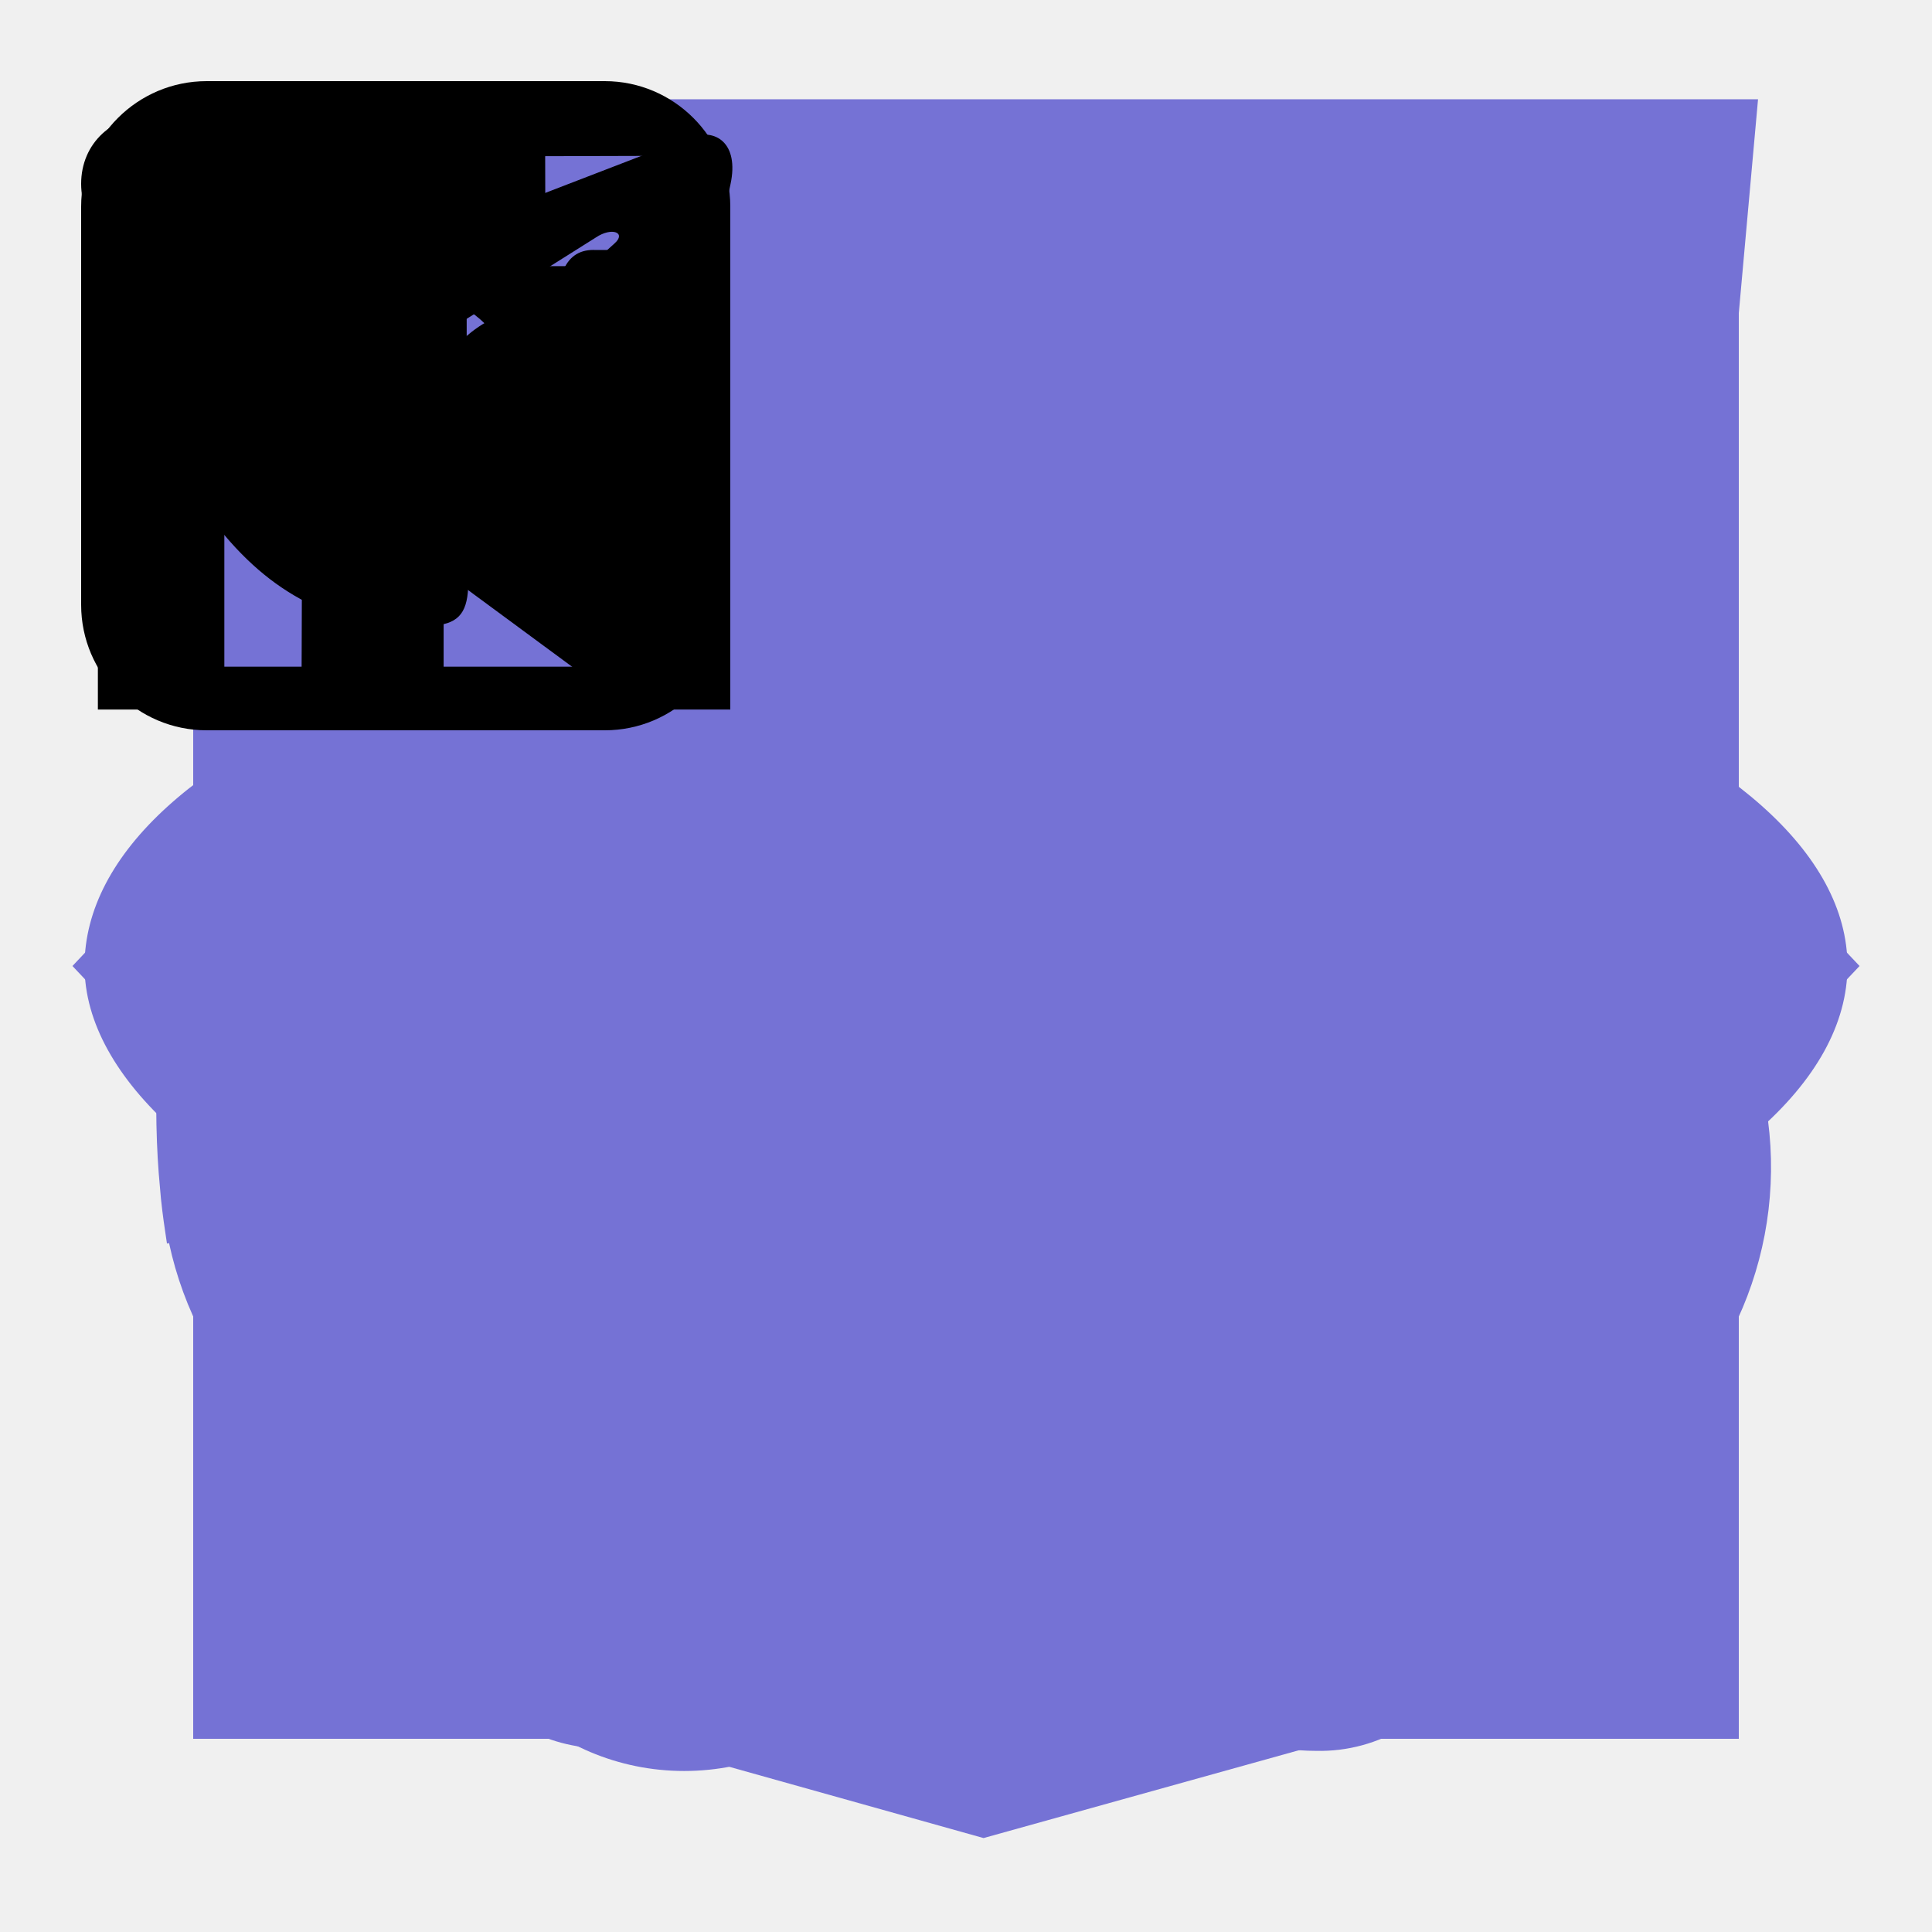
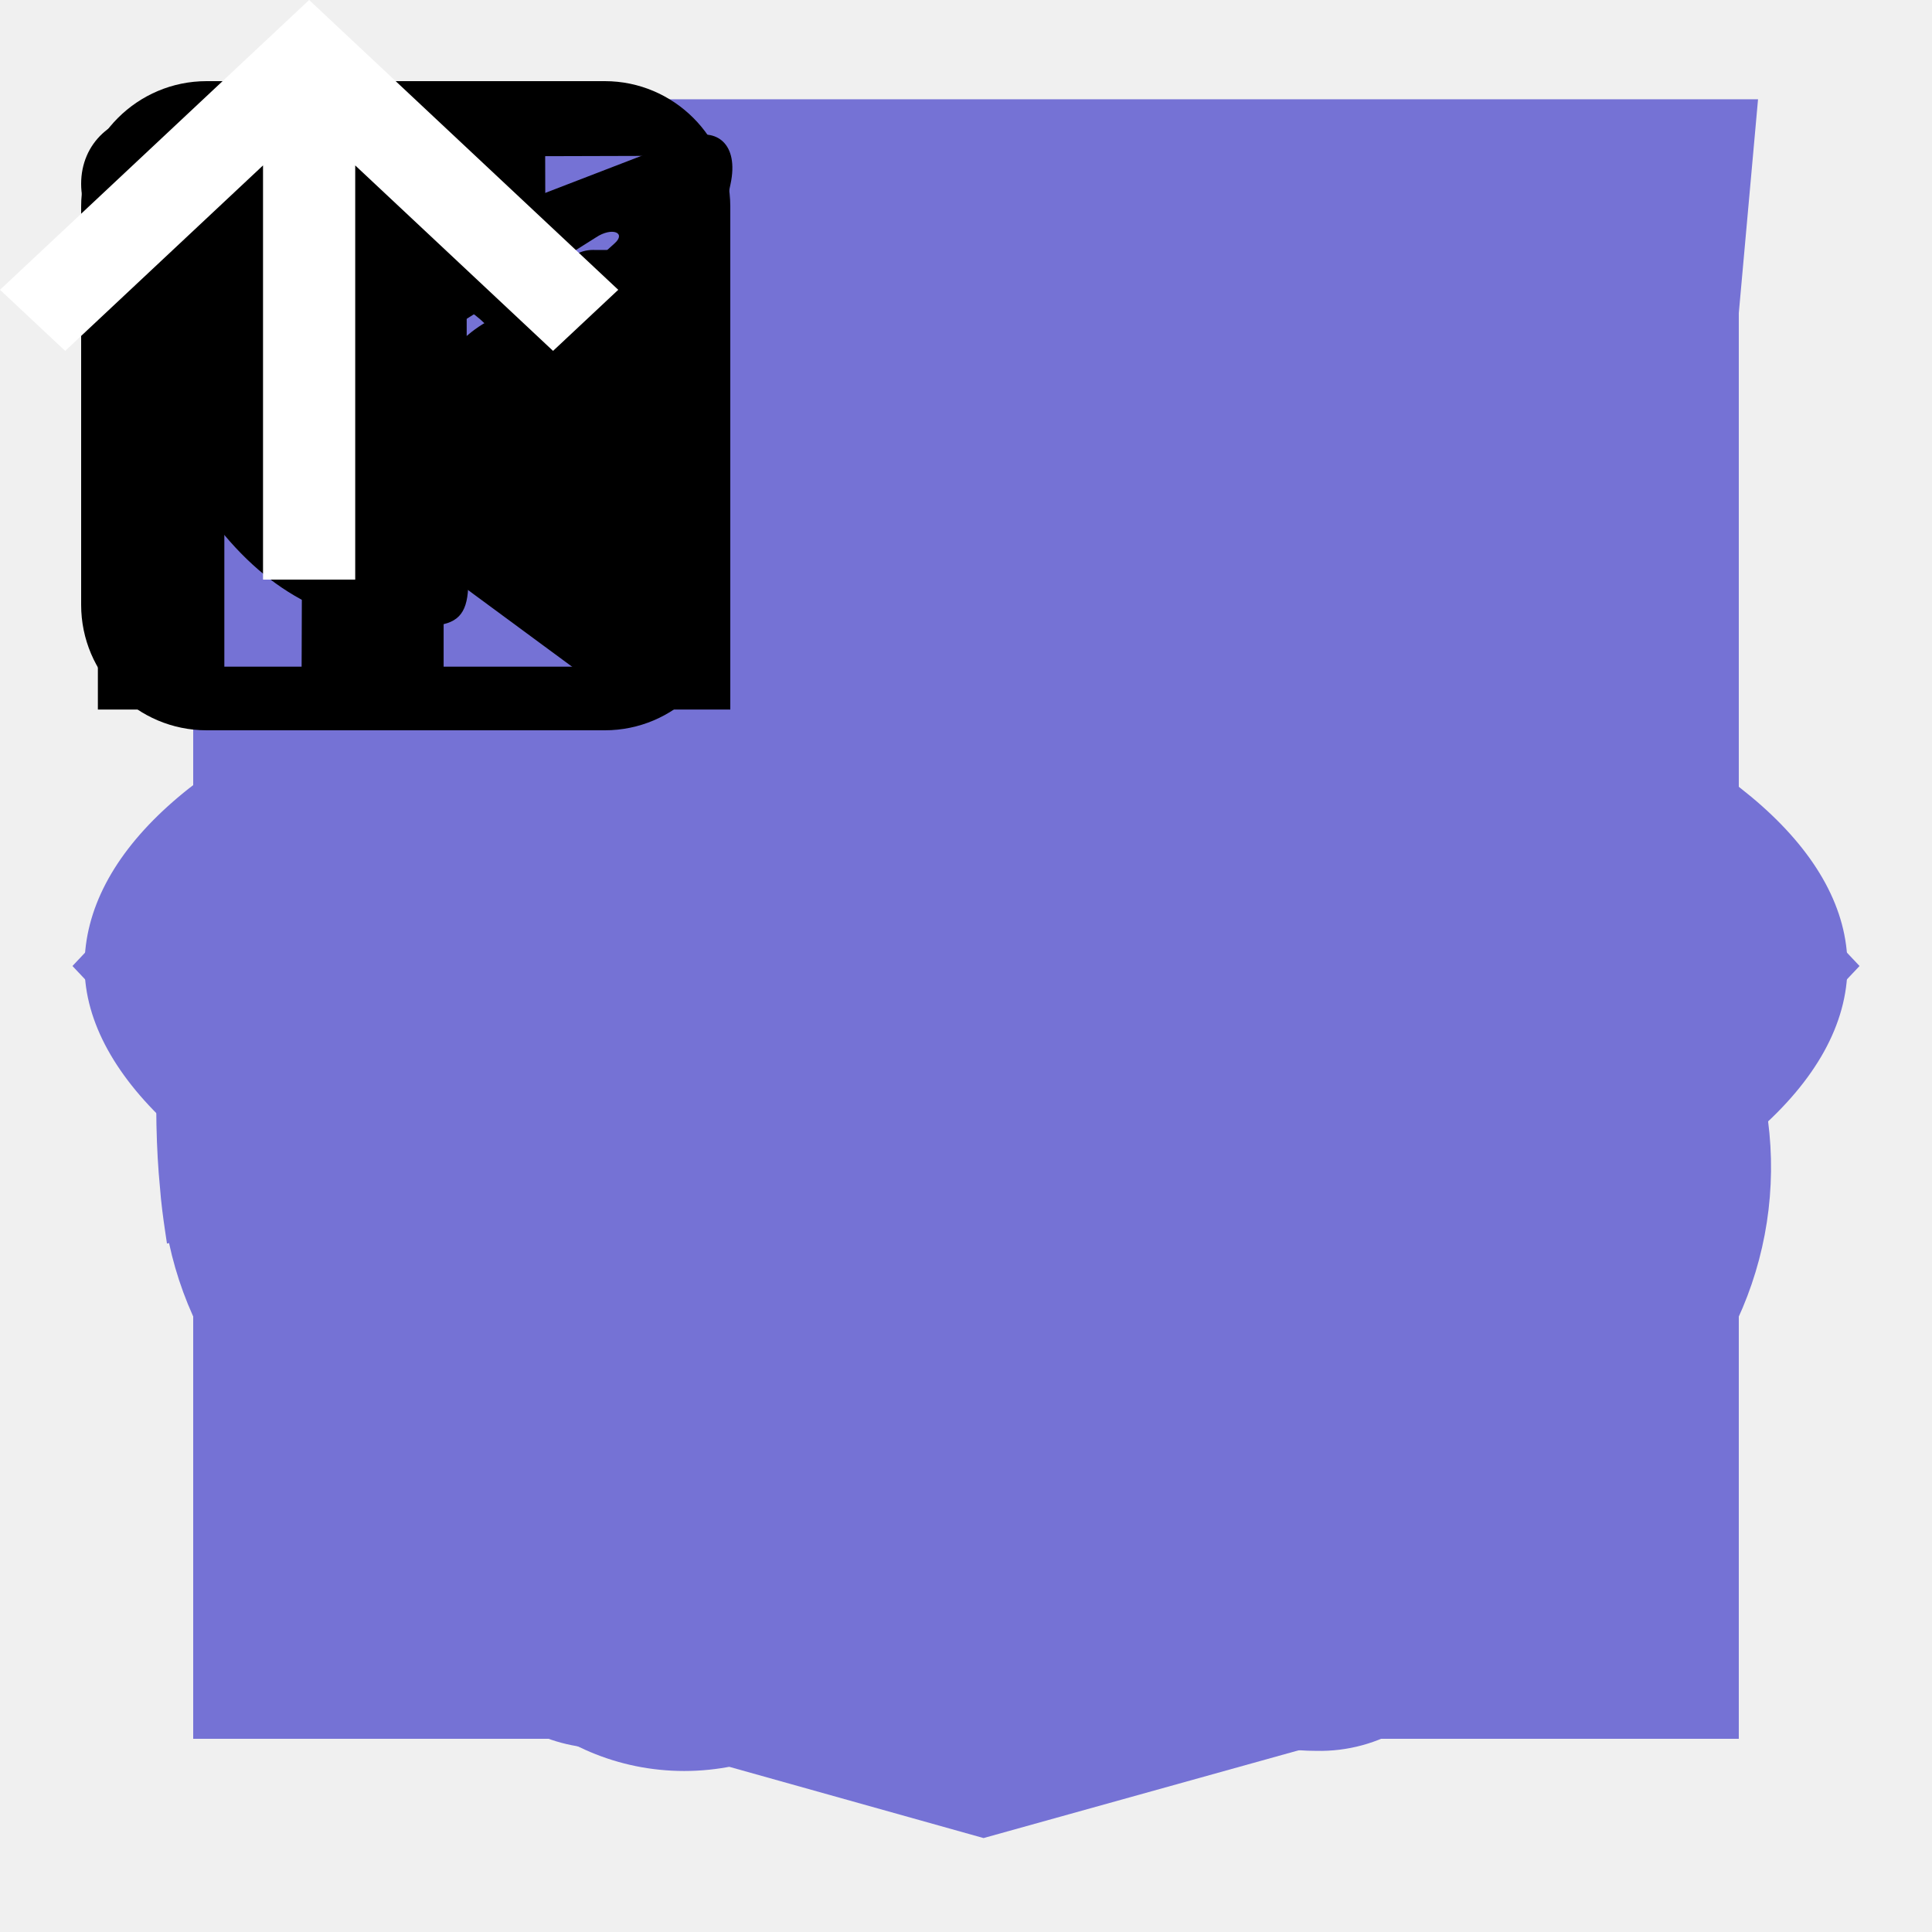
<svg xmlns="http://www.w3.org/2000/svg" width="50" height="50" viewBox="0 0 50 50" fill="none">
  <g id="codeSvg">
    <path fill-rule="evenodd" clip-rule="evenodd" d="M18.312 42.065L27.262 6.688L31.438 7.872L22.488 43.312L18.312 42.065Z" fill="#7572D5" />
    <path fill-rule="evenodd" clip-rule="evenodd" d="M13.502 12.688L16.562 15.928L7.995 25L16.562 34.072L13.502 37.312L1.875 25L13.502 12.688Z" fill="#7572D5" />
    <path fill-rule="evenodd" clip-rule="evenodd" d="M36.498 12.688L33.438 15.928L42.005 25L33.438 34.072L36.498 37.312L48.125 25L36.498 12.688Z" fill="#7572D5" />
  </g>
  <g id="css">
    <path d="M38.051 10.844L12.946 10.838L13.351 15.755L32.638 15.758L32.152 20.85H19.503L19.961 25.674H31.736L31.039 32.281L25.497 33.789L19.866 32.27L19.508 28.313H14.536L15.088 35.541L25.497 38.734L35.731 35.865L38.049 10.845L38.051 10.844ZM5.498 2.569H45.498L41.86 43L25.454 47.569L9.14 42.997L5.498 2.569Z" fill="#7572D5" />
  </g>
  <g id="figma">
    <path d="M17.708 4.167C14.257 4.167 11.458 6.965 11.458 10.417C11.458 13.868 14.257 16.667 17.708 16.667H32.292C35.743 16.667 38.542 13.868 38.542 10.417C38.542 6.965 35.743 4.167 32.292 4.167H17.708Z" fill="#7572D5" />
    <path d="M32.292 18.75C28.84 18.75 26.042 21.548 26.042 25C26.042 28.452 28.84 31.25 32.292 31.25C35.744 31.25 38.542 28.452 38.542 25C38.542 21.548 35.744 18.75 32.292 18.75Z" fill="#7572D5" />
    <path d="M11.458 25C11.458 21.548 14.257 18.75 17.708 18.75H23.958V31.25H17.708C14.257 31.25 11.458 28.452 11.458 25Z" fill="#7572D5" />
    <path d="M17.708 33.333C14.257 33.333 11.458 36.132 11.458 39.583C11.458 43.035 14.257 45.833 17.708 45.833C21.16 45.833 23.958 43.035 23.958 39.583V33.333H17.708Z" fill="#7572D5" />
  </g>
  <g id="react">
    <g clip-path="url(#clip0_20_1854)">
      <path d="M47.812 25C47.812 22.083 44.688 19.375 39.479 17.5L38.542 17.188V16.771C39.688 11.042 38.854 6.771 36.25 5.208C33.646 3.646 29.792 5.104 25.625 8.75L25 9.375L24.792 9.167H24.583C20.312 5.208 16.146 3.854 13.542 5.312C10.938 6.771 10.208 10.833 11.25 16.146C11.36 16.484 11.43 16.833 11.458 17.188L10.312 17.604C5.208 19.375 2.188 22.083 2.188 25C2.188 27.917 5.521 30.833 10.729 32.708L11.458 32.917C11.33 33.285 11.259 33.672 11.25 34.062C10.208 39.271 11.146 43.229 13.542 44.688C15.938 46.146 20.312 44.792 24.479 41.146L25.104 40.625L25.938 41.458C28.854 43.958 31.771 45.312 34.062 45.312C34.871 45.331 35.667 45.114 36.354 44.688C38.958 43.229 39.896 38.958 38.75 33.542V33.333C38.705 33.162 38.67 32.988 38.646 32.812H38.958C44.479 30.833 47.812 28.021 47.812 25ZM44.792 25C44.792 26.25 42.5 28.438 38.021 29.896H37.812C37.266 28.22 36.605 26.584 35.833 25C36.562 23.333 37.188 21.667 37.708 20.104L38.542 20.312C42.708 21.771 44.792 23.75 44.792 25ZM27.917 39.167L27.083 38.542C28.276 37.22 29.389 35.829 30.417 34.375L35.729 33.542C35.833 33.75 35.833 33.958 35.938 34.062C36.309 35.949 36.379 37.883 36.146 39.792C35.999 40.705 35.561 41.545 34.896 42.188C33.854 42.812 31.042 41.979 27.917 39.167ZM26.562 34.583L25.104 36.458L23.438 34.583H26.562ZM12.292 20C12.815 21.717 13.477 23.39 14.271 25C13.476 26.646 12.815 28.353 12.292 30.104L11.667 29.896C9.843 29.32 8.145 28.401 6.667 27.188C6.284 26.945 5.956 26.626 5.705 26.249C5.454 25.872 5.284 25.447 5.208 25C5.208 23.75 7.292 21.771 11.25 20.417L12.292 20ZM23.438 15.417L25 13.646L26.562 15.417H23.438ZM34.896 7.812C36.042 8.437 36.667 11.562 35.729 16.146C35.734 16.202 35.727 16.259 35.709 16.313C35.691 16.366 35.663 16.416 35.625 16.458L30.417 15.625C29.389 14.171 28.276 12.78 27.083 11.458L27.708 10.938C31.042 8.021 33.75 7.187 34.896 7.812ZM17.5 18.854L16.667 20.208L15.938 21.562C15.625 20.833 15.417 20.104 15.104 19.271L17.5 18.854ZM15.104 30.729C15.417 30 15.625 29.271 15.938 28.438L16.667 29.792L17.5 31.146L15.104 30.729ZM32.5 25C31.97 26.142 31.379 27.255 30.729 28.333C30.104 29.479 29.375 30.521 28.75 31.562H21.25C20.521 30.417 19.792 29.375 19.271 28.333C18.616 27.258 18.025 26.145 17.5 25C18.005 23.846 18.597 22.732 19.271 21.667C19.869 20.587 20.53 19.544 21.25 18.542C23.746 18.333 26.254 18.333 28.75 18.542C29.479 19.583 30.104 20.625 30.729 21.667C31.403 22.732 31.995 23.846 32.5 25ZM33.333 20.208L32.5 18.854L34.896 19.375C34.664 20.121 34.386 20.851 34.062 21.562L33.333 20.208ZM32.5 31.146L33.333 29.792L34.062 28.333L35 30.729L32.5 31.146ZM22.812 11.354H22.917L19.583 15.521L14.375 16.354C14.271 16.042 14.271 15.833 14.167 15.521C13.333 11.25 13.958 8.333 15 7.812C15.277 7.631 15.61 7.557 15.938 7.604C17.396 7.604 19.896 8.646 22.708 11.146L22.812 11.354ZM14.167 34.583C14.186 34.262 14.256 33.945 14.375 33.646L19.688 34.375C20.689 35.848 21.803 37.241 23.021 38.542L22.812 38.75L22.604 38.958C21.184 40.274 19.521 41.3 17.708 41.979C17.311 42.187 16.875 42.313 16.427 42.349C15.98 42.385 15.53 42.33 15.104 42.188C13.958 41.562 13.333 38.75 14.167 34.583Z" fill="#7572D5" />
      <path d="M25 20.417C24.089 20.396 23.193 20.647 22.426 21.138C21.659 21.629 21.055 22.337 20.692 23.173C20.329 24.008 20.223 24.933 20.388 25.828C20.553 26.724 20.981 27.551 21.618 28.202C22.255 28.854 23.071 29.301 23.963 29.486C24.855 29.672 25.781 29.587 26.625 29.243C27.468 28.9 28.191 28.313 28.699 27.557C29.207 26.801 29.479 25.911 29.479 25C29.48 23.802 29.011 22.652 28.174 21.795C27.337 20.939 26.197 20.444 25 20.417Z" fill="#7572D5" />
    </g>
    <defs>
      <clipPath id="clip0_20_1854">
        <rect width="50" height="50" fill="white" />
      </clipPath>
    </defs>
  </g>
  <g id="typescript">
    <path d="M5 25V45H45V5H5V25ZM37.235 23.407C38.252 23.66 39.025 24.112 39.737 24.848C40.105 25.242 40.652 25.958 40.695 26.132C40.708 26.182 38.968 27.348 37.915 28.003C37.877 28.028 37.723 27.863 37.553 27.61C37.037 26.86 36.498 26.537 35.673 26.48C34.46 26.397 33.68 27.032 33.687 28.092C33.676 28.352 33.734 28.611 33.857 28.842C34.123 29.393 34.62 29.725 36.173 30.397C39.038 31.63 40.263 32.442 41.025 33.597C41.875 34.885 42.067 36.943 41.488 38.473C40.855 40.137 39.28 41.267 37.063 41.64C36.378 41.762 34.753 41.743 34.017 41.61C32.41 41.323 30.887 40.53 29.947 39.488C29.578 39.083 28.86 38.022 28.905 37.947C28.923 37.92 29.088 37.818 29.272 37.712C29.452 37.61 30.123 37.222 30.758 36.853L31.908 36.187L32.15 36.543C32.487 37.057 33.222 37.762 33.667 37.997C34.943 38.67 36.695 38.575 37.558 37.8C37.732 37.654 37.869 37.469 37.96 37.261C38.05 37.053 38.092 36.827 38.08 36.6C38.08 36.137 38.022 35.933 37.78 35.583C37.47 35.14 36.835 34.767 35.032 33.983C32.968 33.095 32.08 32.543 31.267 31.667C30.759 31.088 30.384 30.405 30.168 29.667C30.017 29.102 29.978 27.685 30.098 27.115C30.523 25.12 32.028 23.732 34.2 23.318C34.905 23.185 36.543 23.235 37.235 23.407ZM27.845 25.077L27.858 26.715H22.65V41.508H18.967V26.715H13.763V25.108C13.763 24.218 13.782 23.475 13.807 23.458C13.827 23.432 16.995 23.418 20.835 23.425L27.827 23.445L27.845 25.077Z" fill="#7572D5" />
  </g>
  <g id="styledComponents">
    <path d="M37.259 6.25L36.989 7.65C36.571 10.302 36.722 11.061 37.868 12.045L38.975 12.955L37.829 18.03C37.144 21.059 36.304 23.597 35.771 24.431C35.313 25.15 34.78 26.21 34.664 26.779C34.473 27.459 33.825 28.143 32.833 28.748C31.958 29.242 30.238 30.566 29.02 31.629C28.047 32.499 27.377 33.033 27.013 33.262L25.823 34.196C25.442 34.805 25.225 35.295 25.142 35.667C25.059 36.05 25.106 36.304 25.229 36.49C25.348 36.669 25.553 36.795 25.834 36.874C26.167 36.951 26.51 36.979 26.851 36.956C27.622 36.904 28.386 36.769 29.128 36.555C29.381 36.487 29.579 36.422 29.752 36.365C30.019 36.039 30.635 35.424 31.727 34.353C34.625 31.515 35.731 29.961 34.589 30.38C34.167 30.53 34.358 30.151 35.082 29.392C36.61 27.914 37.486 25.68 39.317 18.675C40.766 13.144 40.766 13.066 41.833 13.066C42.334 13.066 43.75 13.152 43.75 13.152V6.25H40.499H37.259ZM24.422 18.081C23.369 18.073 21.106 19.666 14.33 25.161C14.038 25.852 14.013 26.328 14.146 26.636C14.233 26.847 14.392 26.994 14.611 27.101C14.828 27.209 15.109 27.273 15.419 27.298C16.035 27.352 16.763 27.255 17.35 27.141L17.747 27.051C17.883 26.87 18.061 26.725 18.266 26.629C18.684 26.4 20.439 24.81 22.194 23.106C25.283 19.999 26.007 18.596 24.75 18.142C24.646 18.101 24.533 18.08 24.422 18.081ZM32.336 20.239C31.41 20.264 29.741 21.331 26.883 23.597C25.449 24.753 24.541 25.376 24.054 25.505L22.165 26.987C21.455 28.275 21.351 29.074 21.538 29.514C21.585 29.622 21.653 29.721 21.739 29.803C21.824 29.886 21.925 29.95 22.036 29.994C22.311 30.102 22.605 30.156 22.901 30.155C23.608 30.147 24.311 30.045 24.991 29.85C25.345 29.756 25.695 29.646 26.04 29.521L26.144 29.478L26.335 29.378C26.696 28.916 27.525 28.046 28.563 27.044C31.842 23.901 33.518 21.667 33.176 20.833C33.021 20.429 32.754 20.225 32.336 20.239ZM23.6 24.105C23.333 24.134 22.735 24.592 21.657 25.53C20.1 26.897 18.403 27.685 17.815 27.334C17.679 27.364 17.542 27.393 17.404 27.42C16.806 27.538 16.06 27.635 15.393 27.581C15.079 27.562 14.771 27.485 14.485 27.355C14.215 27.233 14 27.016 13.88 26.747C13.746 26.425 13.746 26.024 13.898 25.512L11.555 27.423L6.254 31.78V38.842L23.625 25.251C23.622 25.102 23.641 24.953 23.683 24.81C23.816 24.331 23.809 24.087 23.6 24.109V24.105ZM31.075 26.392C30.811 26.392 30.372 26.761 29.669 27.502C28.714 28.515 27.211 29.496 26.415 29.696L26.292 29.761C26.161 29.814 26.029 29.865 25.896 29.911C25.679 29.983 25.398 30.069 25.074 30.155C24.425 30.33 23.618 30.491 22.897 30.473C22.557 30.473 22.221 30.407 21.906 30.28C21.609 30.159 21.372 29.927 21.243 29.636C21.034 29.138 21.117 28.44 21.574 27.448L6.25 39.437V43.75H12.982L27.262 32.61C27.633 32.202 28.191 31.644 28.945 30.946C30.963 29.088 31.421 28.447 31.421 27.499C31.421 26.761 31.338 26.389 31.075 26.389V26.392ZM34.473 33.373L33.251 34.583C32.567 35.227 31.345 36.022 30.509 36.362L30.343 36.433L30.332 36.451L30.296 36.487C30.264 36.512 30.249 36.516 30.224 36.526C29.89 36.652 29.551 36.763 29.208 36.859C28.444 37.08 27.659 37.218 26.865 37.271C26.49 37.295 26.113 37.262 25.748 37.174C25.431 37.105 25.151 36.921 24.962 36.659C24.789 36.394 24.739 36.039 24.836 35.603C24.913 35.292 25.028 34.991 25.178 34.708L13.656 43.75H28.981L30.811 41.667C33.327 38.753 34.473 36.669 34.473 34.887V33.373Z" fill="#7572D5" />
  </g>
  <g id="testimony">
    <path d="M13.542 20.833C13.077 20.833 12.631 20.904 12.188 20.969C12.331 20.485 12.479 19.994 12.717 19.552C12.954 18.91 13.325 18.354 13.694 17.794C14.002 17.188 14.546 16.777 14.946 16.258C15.365 15.754 15.935 15.419 16.387 15C16.831 14.562 17.413 14.344 17.875 14.035C18.358 13.758 18.779 13.452 19.229 13.306L20.352 12.844L21.34 12.433L20.329 8.396L19.085 8.696C18.688 8.796 18.202 8.912 17.65 9.052C17.085 9.156 16.483 9.442 15.812 9.702C15.15 9.998 14.383 10.198 13.671 10.673C12.954 11.127 12.127 11.506 11.398 12.115C10.692 12.742 9.84 13.285 9.21 14.083C8.523 14.829 7.844 15.613 7.317 16.504C6.706 17.354 6.292 18.288 5.854 19.21C5.458 20.133 5.14 21.077 4.879 21.994C4.385 23.831 4.165 25.577 4.079 27.071C4.008 28.567 4.05 29.81 4.138 30.71C4.169 31.135 4.227 31.548 4.269 31.833L4.321 32.183L4.375 32.171C4.746 33.902 5.599 35.492 6.835 36.759C8.072 38.025 9.642 38.915 11.364 39.327C13.085 39.738 14.888 39.654 16.564 39.083C18.24 38.512 19.72 37.479 20.832 36.103C21.945 34.726 22.646 33.063 22.853 31.305C23.06 29.547 22.765 27.766 22.002 26.169C21.24 24.571 20.04 23.223 18.543 22.278C17.046 21.334 15.312 20.833 13.542 20.833ZM36.458 20.833C35.994 20.833 35.548 20.904 35.104 20.969C35.248 20.485 35.396 19.994 35.633 19.552C35.871 18.91 36.242 18.354 36.61 17.794C36.919 17.188 37.462 16.777 37.862 16.258C38.281 15.754 38.852 15.419 39.304 15C39.748 14.562 40.329 14.344 40.792 14.035C41.275 13.758 41.696 13.452 42.146 13.306L43.269 12.844L44.256 12.433L43.246 8.396L42.002 8.696C41.604 8.796 41.119 8.912 40.567 9.052C40.002 9.156 39.4 9.442 38.729 9.702C38.069 10 37.3 10.198 36.587 10.675C35.871 11.129 35.044 11.508 34.315 12.117C33.608 12.744 32.756 13.287 32.127 14.083C31.44 14.829 30.76 15.613 30.233 16.504C29.623 17.354 29.208 18.288 28.771 19.21C28.375 20.133 28.056 21.077 27.796 21.994C27.302 23.831 27.081 25.577 26.996 27.071C26.925 28.567 26.967 29.81 27.054 30.71C27.085 31.135 27.144 31.548 27.185 31.833L27.238 32.183L27.292 32.171C27.662 33.902 28.515 35.492 29.752 36.759C30.989 38.025 32.559 38.915 34.281 39.327C36.002 39.738 37.805 39.654 39.481 39.083C41.156 38.512 42.636 37.479 43.749 36.103C44.862 34.726 45.563 33.063 45.77 31.305C45.977 29.547 45.682 27.766 44.919 26.169C44.156 24.571 42.957 23.223 41.46 22.278C39.962 21.334 38.228 20.833 36.458 20.833Z" fill="#7572D5" />
  </g>
  <g id="instagram">
    <path d="M15.652 2.1H5.348C3.557 2.1 2.1 3.556 2.1 5.347V8.778V15.653C2.1 17.444 3.557 18.9 5.348 18.9H15.652C17.443 18.9 18.9 17.444 18.9 15.653V8.771V5.341C18.893 3.556 17.437 2.1 15.652 2.1ZM16.583 4.035H16.957V4.403V6.882L14.116 6.889L14.109 4.042L16.583 4.035ZM8.098 8.771C8.636 8.03 9.509 7.538 10.493 7.538C11.478 7.538 12.351 8.024 12.889 8.771C13.243 9.257 13.447 9.854 13.447 10.497C13.447 12.124 12.121 13.455 10.487 13.455C8.853 13.455 7.54 12.124 7.54 10.497C7.54 9.854 7.75 9.257 8.098 8.771ZM17.259 15.646C17.259 16.532 16.538 17.253 15.652 17.253H5.348C4.463 17.253 3.741 16.532 3.741 15.646V8.771H6.247C6.031 9.303 5.906 9.887 5.906 10.497C5.906 13.029 7.967 15.089 10.5 15.089C13.033 15.089 15.094 13.029 15.094 10.497C15.094 9.887 14.969 9.303 14.752 8.771H17.259V15.646Z" fill="currentColor" />
  </g>
  <g id="telegram">
    <path d="M18.906 4.764L16.37 16.721C16.179 17.564 15.68 17.774 14.972 17.377L11.108 14.53L9.245 16.323C9.038 16.53 8.866 16.702 8.468 16.702L8.746 12.768L15.905 6.299C16.217 6.022 15.838 5.867 15.422 6.145L6.571 11.719L2.76 10.526C1.932 10.267 1.917 9.697 2.933 9.299L17.837 3.557C18.527 3.299 19.131 3.71 18.906 4.764Z" fill="currentColor" />
  </g>
  <g id="vk">
    <path d="M18.17 13.994C17.804 13.539 17.388 13.131 16.986 12.737C16.843 12.597 16.695 12.452 16.553 12.308C16.144 11.893 16.129 11.738 16.453 11.267C16.677 10.942 16.915 10.617 17.144 10.303C17.353 10.018 17.568 9.724 17.775 9.428L17.817 9.367C18.212 8.801 18.62 8.216 18.837 7.51C18.894 7.324 18.953 7.05 18.817 6.82C18.682 6.591 18.419 6.522 18.234 6.489C18.142 6.473 18.051 6.471 17.966 6.471L15.381 6.469L15.36 6.468C14.969 6.468 14.705 6.659 14.554 7.052C14.41 7.427 14.252 7.827 14.071 8.207C13.712 8.963 13.255 9.834 12.595 10.561L12.567 10.592C12.489 10.679 12.4 10.777 12.336 10.777C12.326 10.777 12.315 10.775 12.303 10.771C12.166 10.716 12.074 10.373 12.079 10.213C12.079 10.211 12.079 10.209 12.079 10.206L12.077 7.111C12.077 7.1 12.076 7.089 12.075 7.078C12.009 6.575 11.863 6.262 11.313 6.15C11.298 6.147 11.283 6.146 11.268 6.146H8.581C8.143 6.146 7.901 6.33 7.675 6.606C7.613 6.68 7.486 6.834 7.549 7.02C7.613 7.209 7.821 7.25 7.889 7.263C8.225 7.329 8.415 7.542 8.468 7.915C8.562 8.561 8.574 9.251 8.505 10.087C8.485 10.319 8.447 10.498 8.385 10.651C8.37 10.687 8.318 10.804 8.266 10.804C8.249 10.804 8.201 10.797 8.112 10.734C7.904 10.586 7.751 10.375 7.574 10.114C6.969 9.228 6.461 8.252 6.021 7.129C5.858 6.716 5.553 6.485 5.163 6.478C4.734 6.471 4.345 6.468 3.974 6.468C3.569 6.468 3.193 6.472 2.826 6.48C2.512 6.486 2.295 6.583 2.181 6.77C2.066 6.957 2.074 7.203 2.203 7.5C3.237 9.883 4.175 11.615 5.243 13.117C5.992 14.168 6.743 14.896 7.607 15.407C8.517 15.946 9.536 16.208 10.724 16.208C10.858 16.208 10.998 16.205 11.138 16.198C11.828 16.163 12.084 15.904 12.116 15.208C12.132 14.852 12.169 14.479 12.338 14.161C12.444 13.961 12.544 13.961 12.576 13.961C12.639 13.961 12.717 13.991 12.801 14.047C12.951 14.148 13.08 14.284 13.186 14.403C13.285 14.516 13.383 14.63 13.482 14.745C13.694 14.991 13.913 15.246 14.143 15.487C14.645 16.016 15.197 16.249 15.832 16.198H18.202C18.207 16.198 18.212 16.198 18.218 16.198C18.454 16.182 18.658 16.046 18.779 15.825C18.928 15.552 18.925 15.204 18.771 14.893C18.596 14.541 18.369 14.241 18.17 13.994Z" fill="currentColor" />
  </g>
  <g id="linkedin">
    <path d="M5.806 7.886H2.533V18.363H5.806V7.886Z" fill="currentColor" />
    <path d="M4.101 2.94C2.894 2.94 2.1 3.721 2.1 4.757C2.1 5.774 2.868 6.574 4.055 6.574H4.081C5.314 6.574 6.082 5.768 6.075 4.757C6.049 3.721 5.308 2.94 4.101 2.94Z" fill="currentColor" />
    <path d="M14.748 7.788C12.871 7.788 11.697 8.811 11.481 9.533V7.886H7.801C7.847 8.759 7.801 18.363 7.801 18.363H11.481V12.701C11.481 12.38 11.468 12.065 11.559 11.842C11.809 11.212 12.353 10.556 13.331 10.556C14.61 10.556 15.187 11.527 15.187 12.944V18.363H18.9V12.537C18.9 9.297 17.076 7.788 14.748 7.788Z" fill="currentColor" />
  </g>
+   <g id="arrow">
+     <path d="M6.807 4.281V15H9.193V4.281L14.313 9.081L16 7.5L8 0L0 7.5L1.687 9.081L6.807 4.281Z" fill="white" />
+   </g>
</svg>
